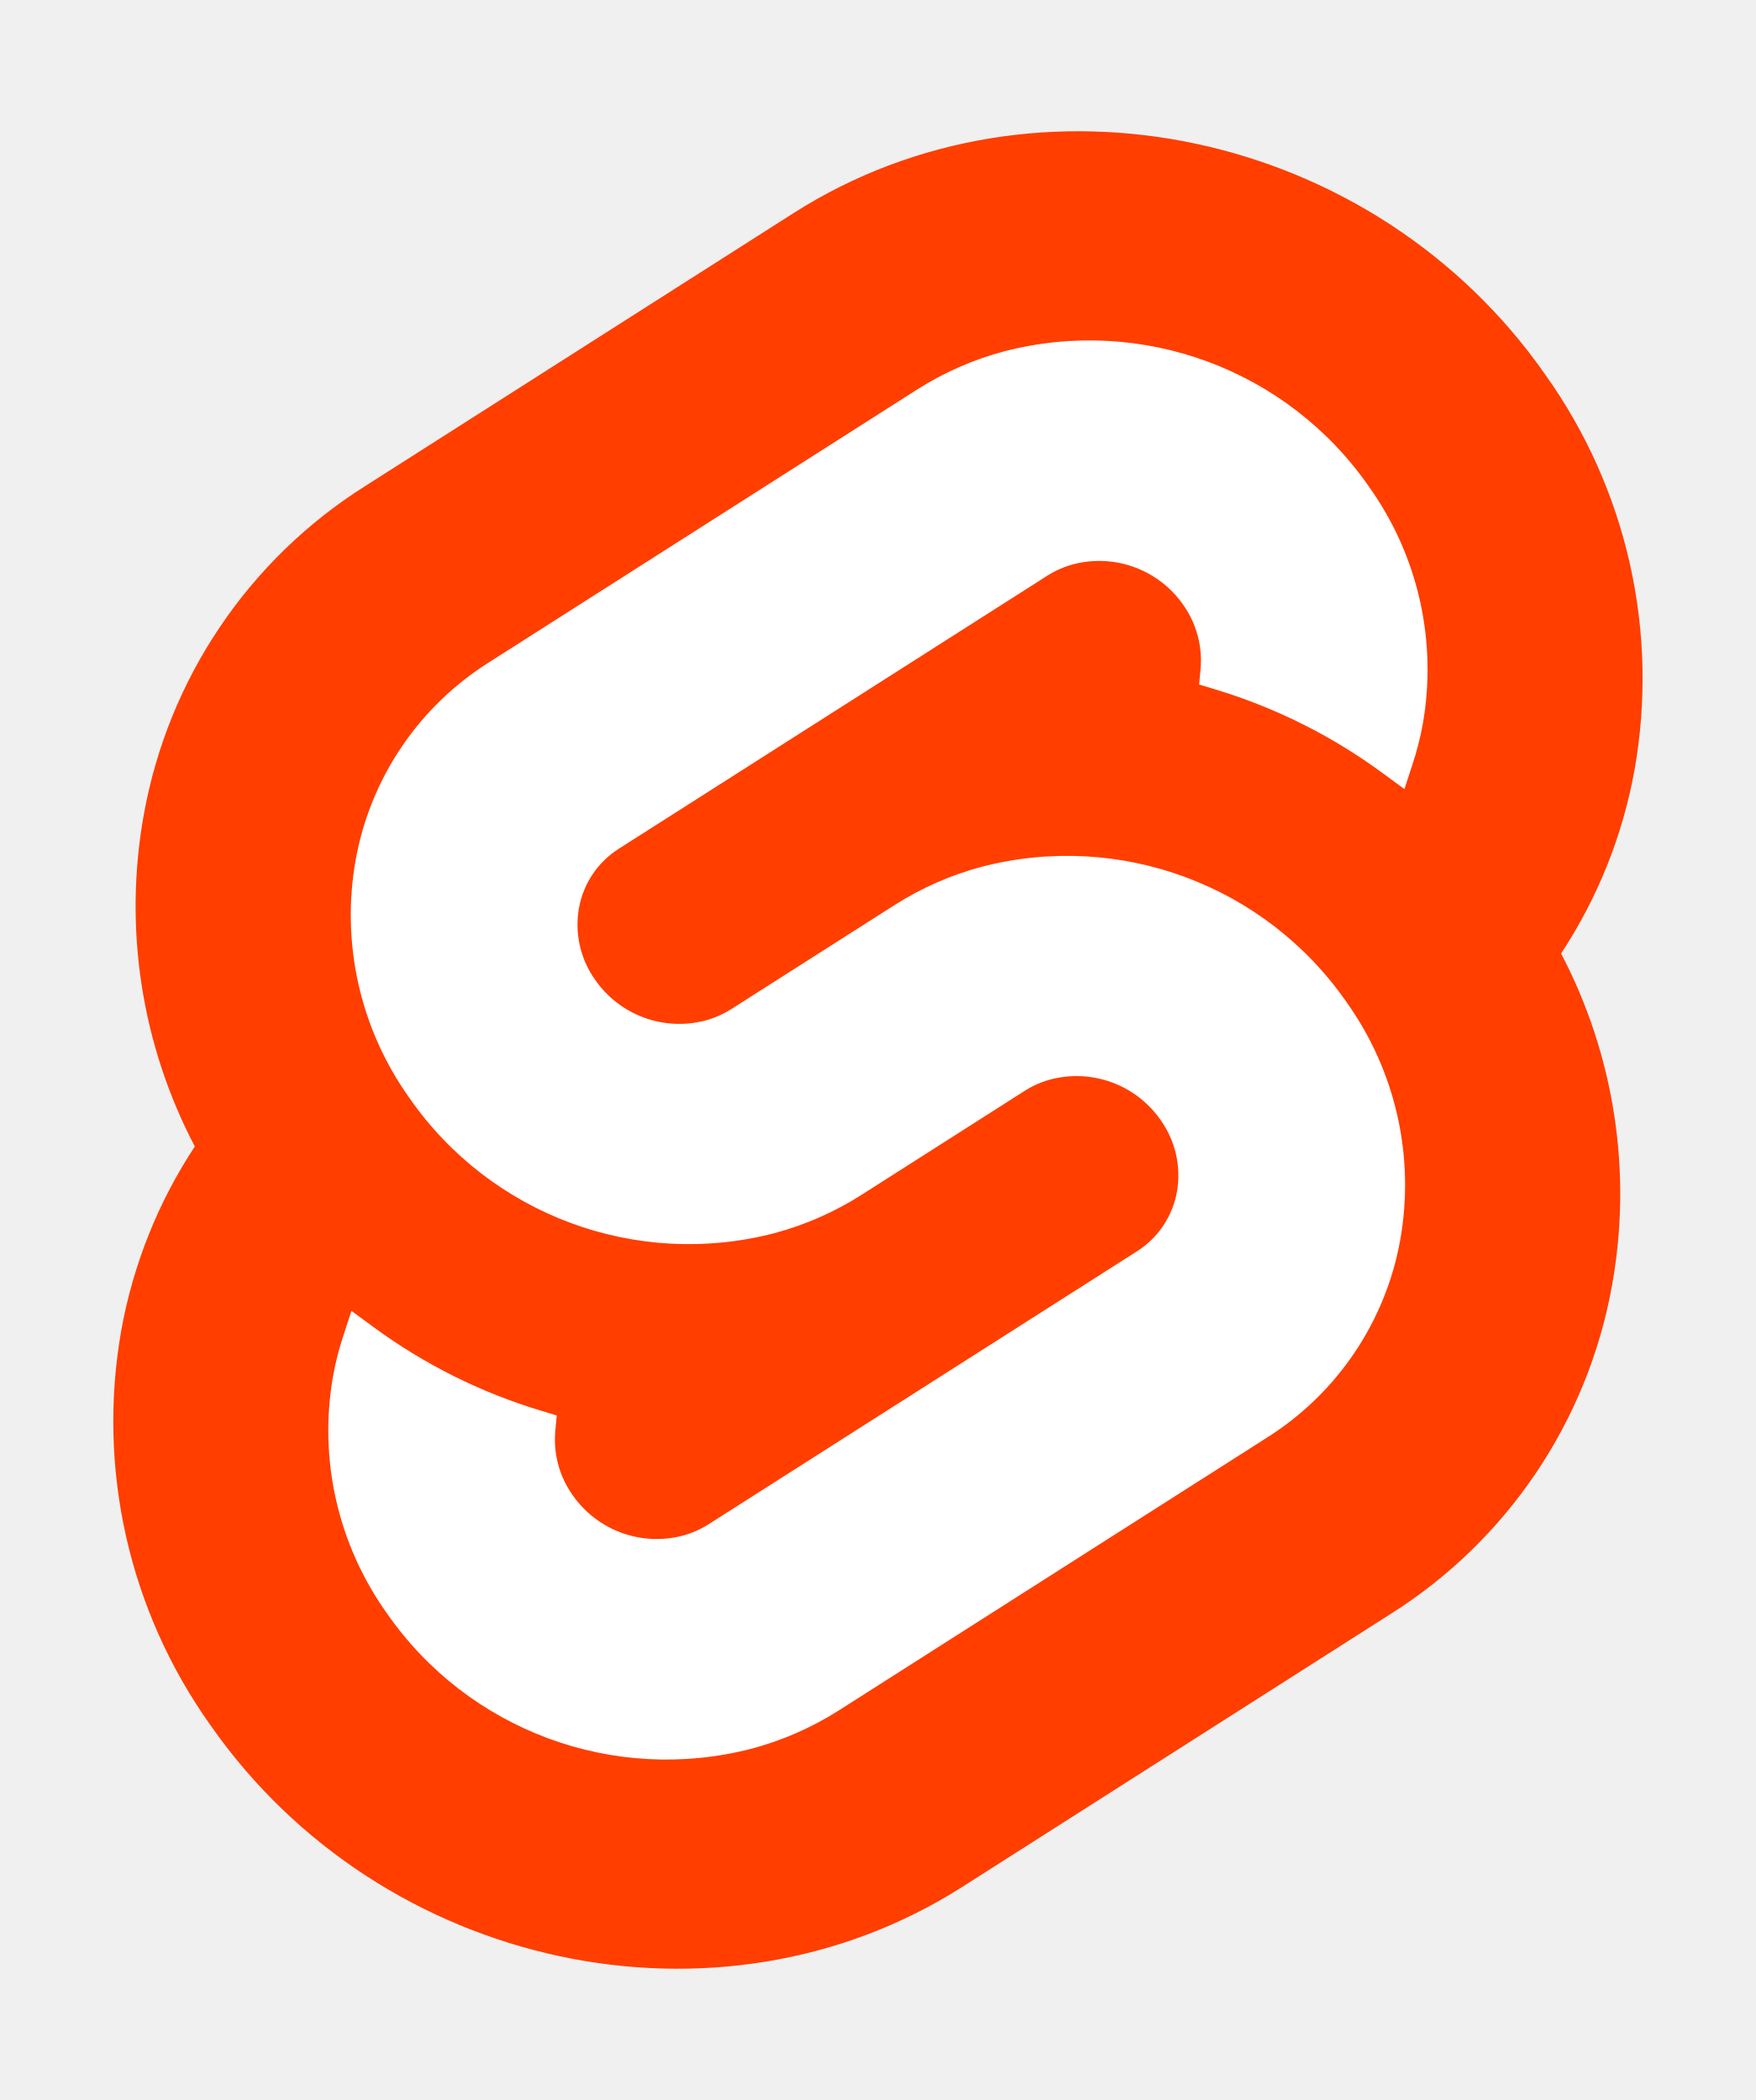
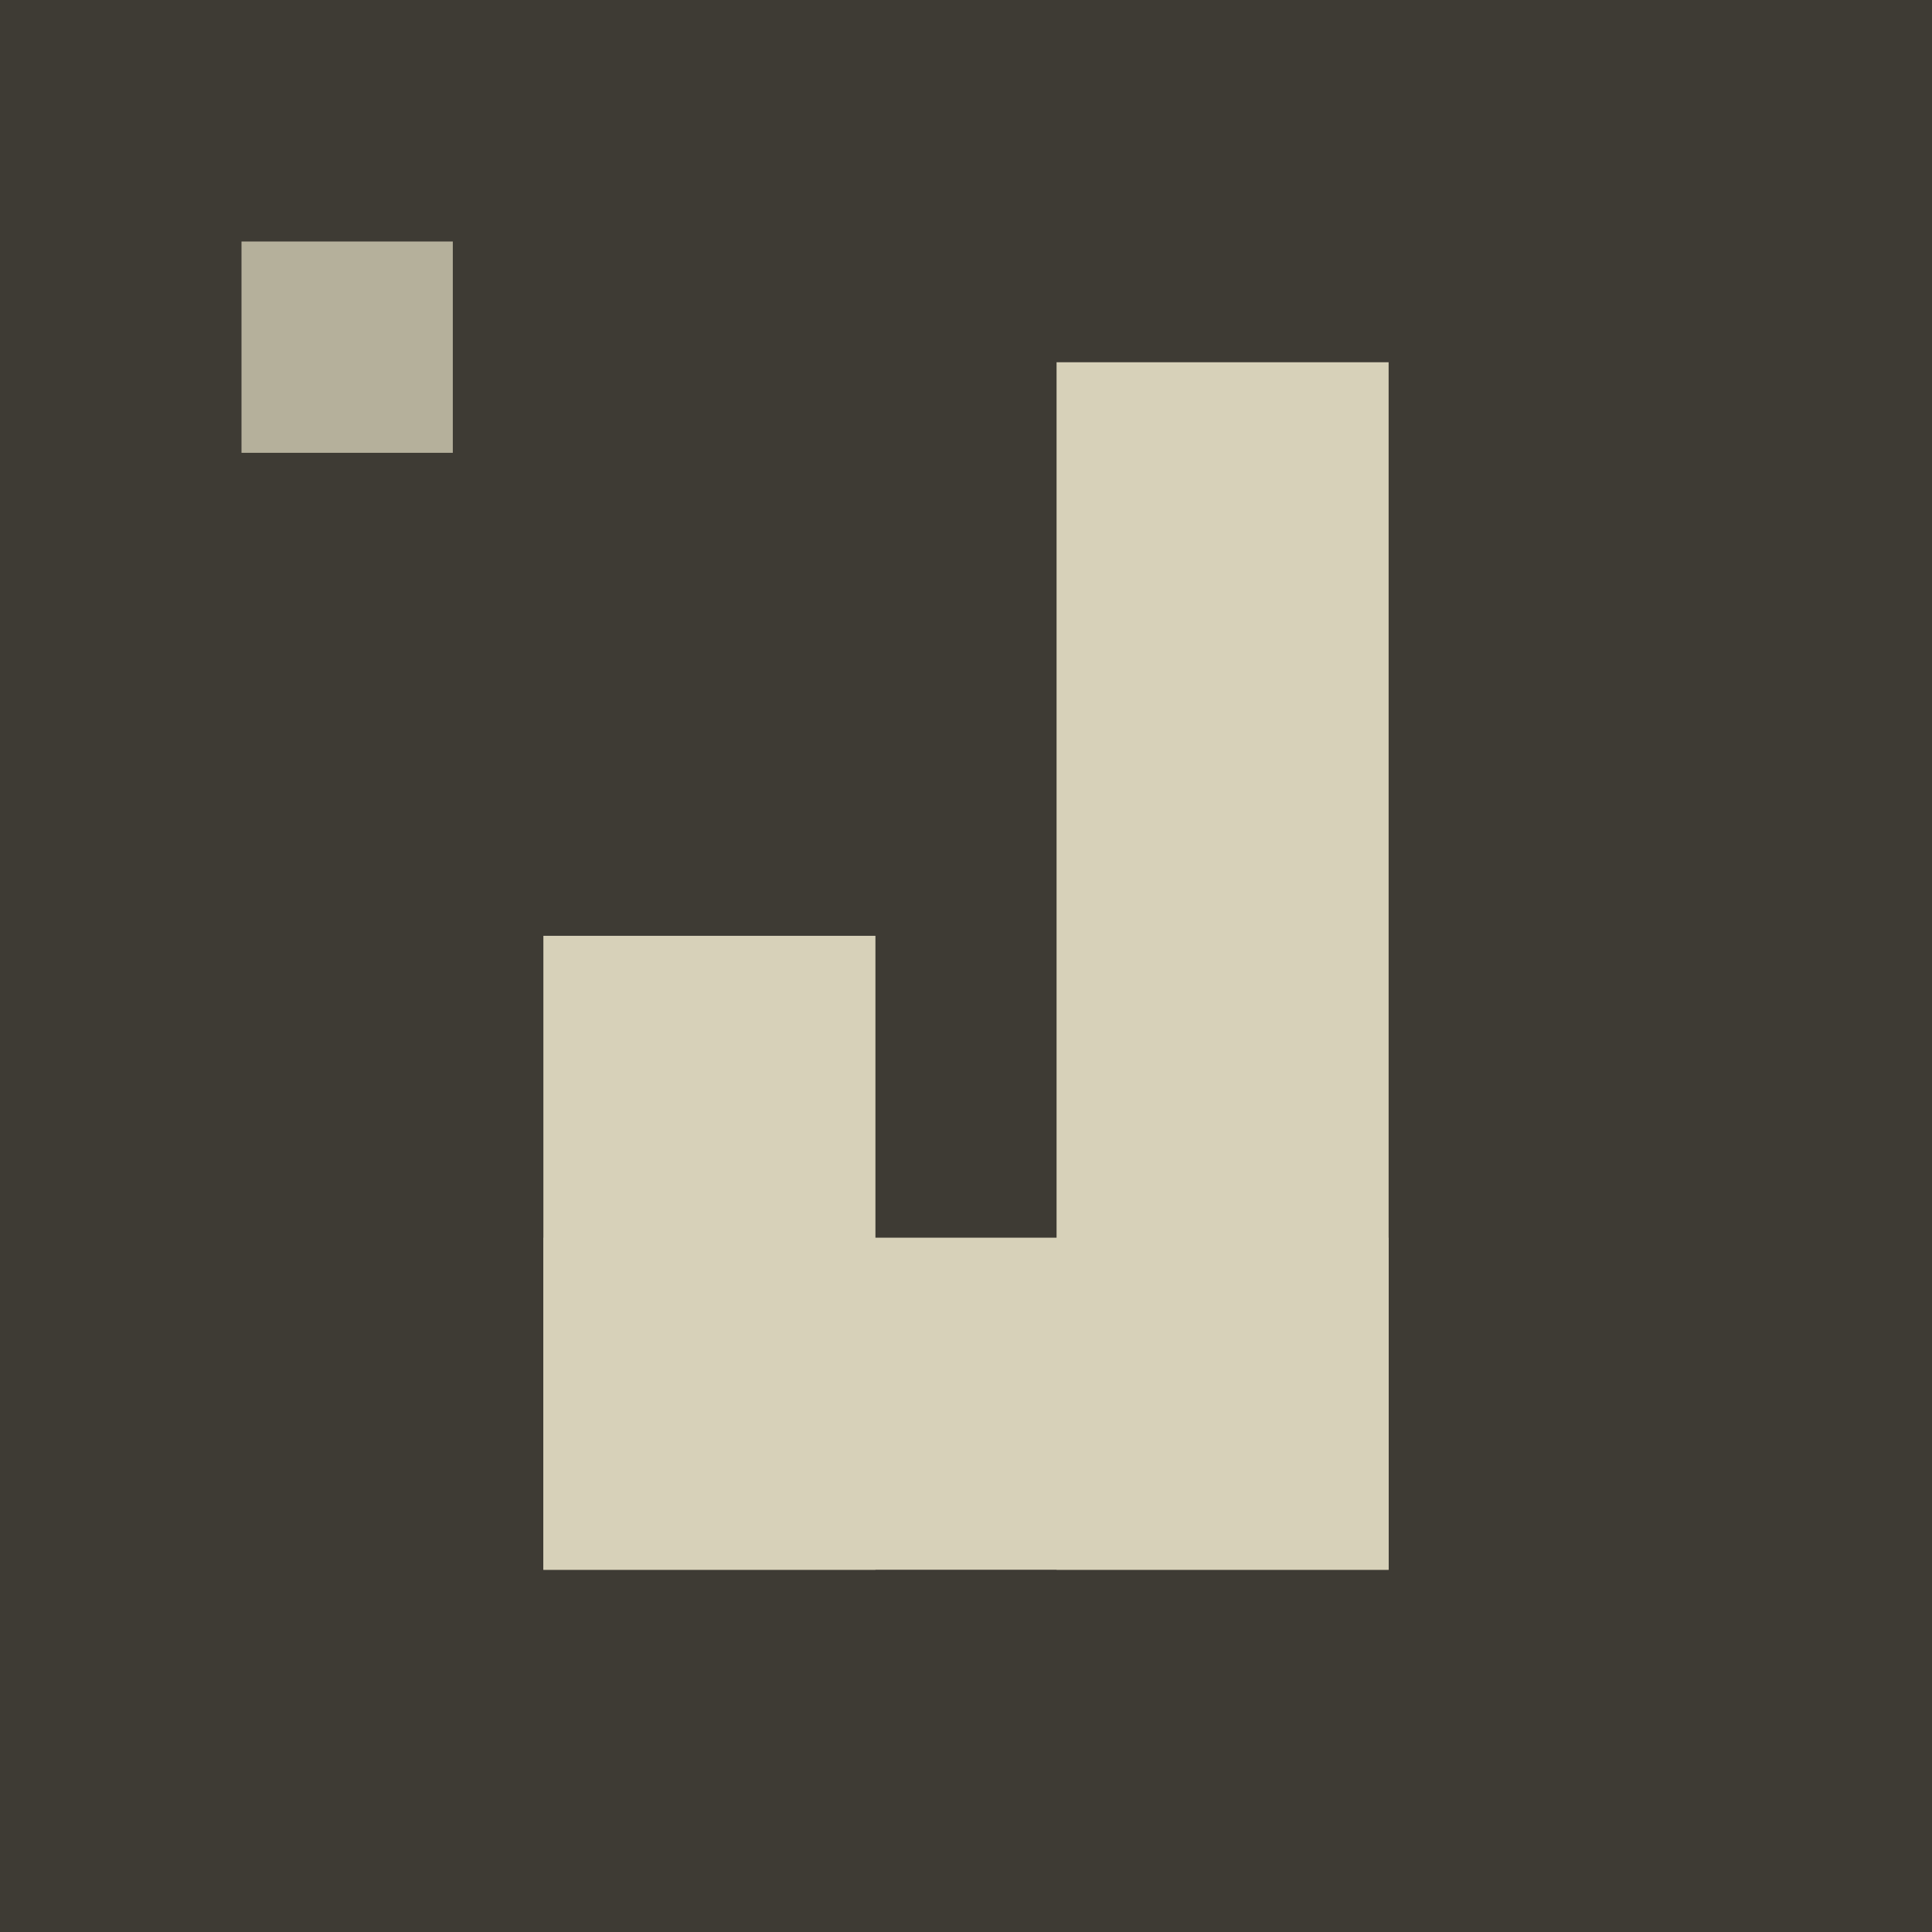
- <svg xmlns="http://www.w3.org/2000/svg" width="107" height="128" viewBox="0 0 107 128">
-   <path d="M94.157 22.819c-10.4-14.885-30.94-19.297-45.792-9.835L22.282 29.608A29.92 29.92 0 0 0 8.764 49.65a31.5 31.5 0 0 0 3.108 20.231 30 30 0 0 0-4.477 11.183 31.9 31.9 0 0 0 5.448 24.116c10.402 14.887 30.942 19.297 45.791 9.835l26.083-16.624A29.92 29.92 0 0 0 98.235 78.35a31.53 31.53 0 0 0-3.105-20.232 30 30 0 0 0 4.474-11.182 31.88 31.88 0 0 0-5.447-24.116" style="fill:#ff3e00" />
-   <path d="M45.817 106.582a20.72 20.72 0 0 1-22.237-8.243 19.17 19.17 0 0 1-3.277-14.503 18 18 0 0 1 .624-2.435l.49-1.498 1.337.981a33.6 33.6 0 0 0 10.203 5.098l.97.294-.09.968a5.85 5.85 0 0 0 1.052 3.878 6.24 6.24 0 0 0 6.695 2.485 5.8 5.8 0 0 0 1.603-.704L69.27 76.28a5.43 5.43 0 0 0 2.45-3.631 5.8 5.8 0 0 0-.987-4.371 6.24 6.24 0 0 0-6.698-2.487 5.7 5.7 0 0 0-1.6.704l-9.953 6.345a19 19 0 0 1-5.296 2.326 20.72 20.72 0 0 1-22.237-8.243 19.17 19.17 0 0 1-3.277-14.502 17.99 17.99 0 0 1 8.13-12.052l26.081-16.623a19 19 0 0 1 5.3-2.329 20.72 20.72 0 0 1 22.237 8.243 19.17 19.17 0 0 1 3.277 14.503 18 18 0 0 1-.624 2.435l-.49 1.498-1.337-.98a33.6 33.6 0 0 0-10.203-5.1l-.97-.294.09-.968a5.86 5.86 0 0 0-1.052-3.878 6.24 6.24 0 0 0-6.696-2.485 5.8 5.8 0 0 0-1.602.704L37.73 51.72a5.42 5.42 0 0 0-2.449 3.63 5.79 5.79 0 0 0 .986 4.372 6.24 6.24 0 0 0 6.698 2.486 5.8 5.8 0 0 0 1.602-.704l9.952-6.342a19 19 0 0 1 5.295-2.328 20.72 20.72 0 0 1 22.237 8.242 19.17 19.17 0 0 1 3.277 14.503 18 18 0 0 1-8.13 12.053l-26.081 16.622a19 19 0 0 1-5.3 2.328" style="fill:#fff" />
+ <svg xmlns="http://www.w3.org/2000/svg" viewBox="0 0 64 64">
+   <rect width="64" height="64" fill="#3e3b34" />
+   <rect x="35" y="12" width="11" height="40" fill="#d7d1b9" />
+   <rect x="18" y="41" width="28" height="11" fill="#d7d1b9" />
+   <rect x="18" y="31" width="11" height="21" fill="#d7d1b9" />
+   <rect x="8" y="8" width="7" height="7" fill="#b5b09b" />
</svg>
